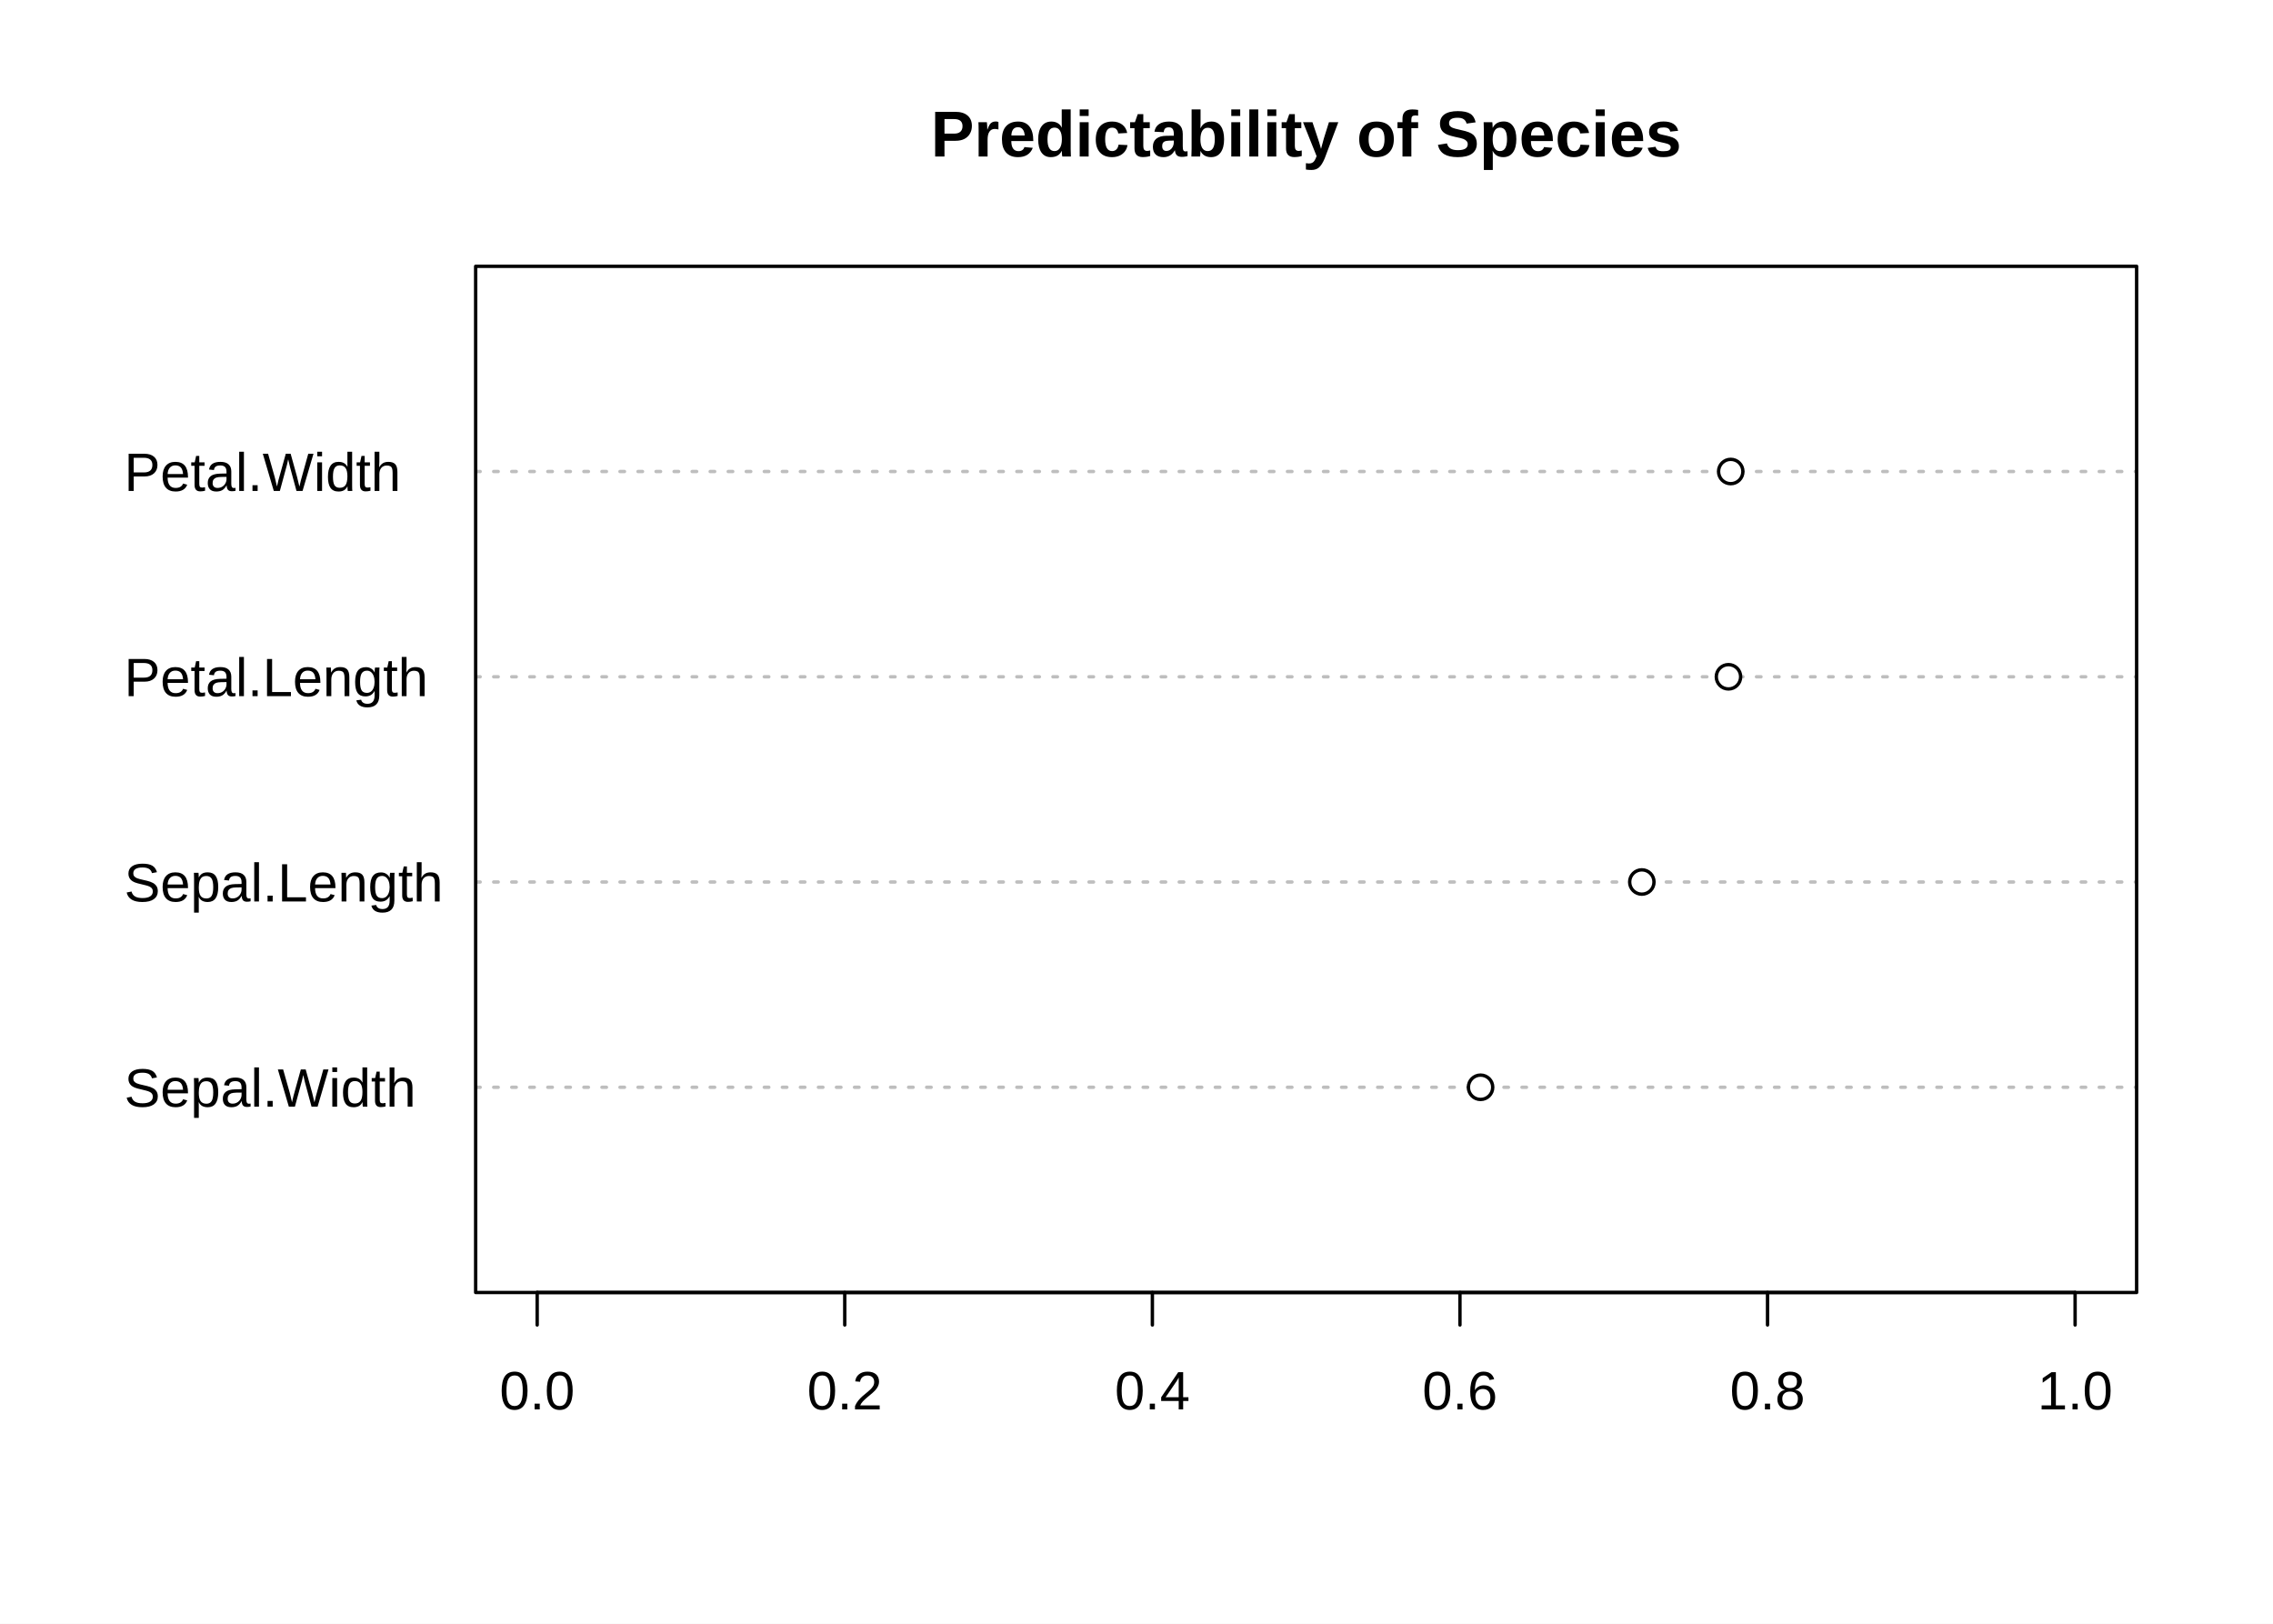
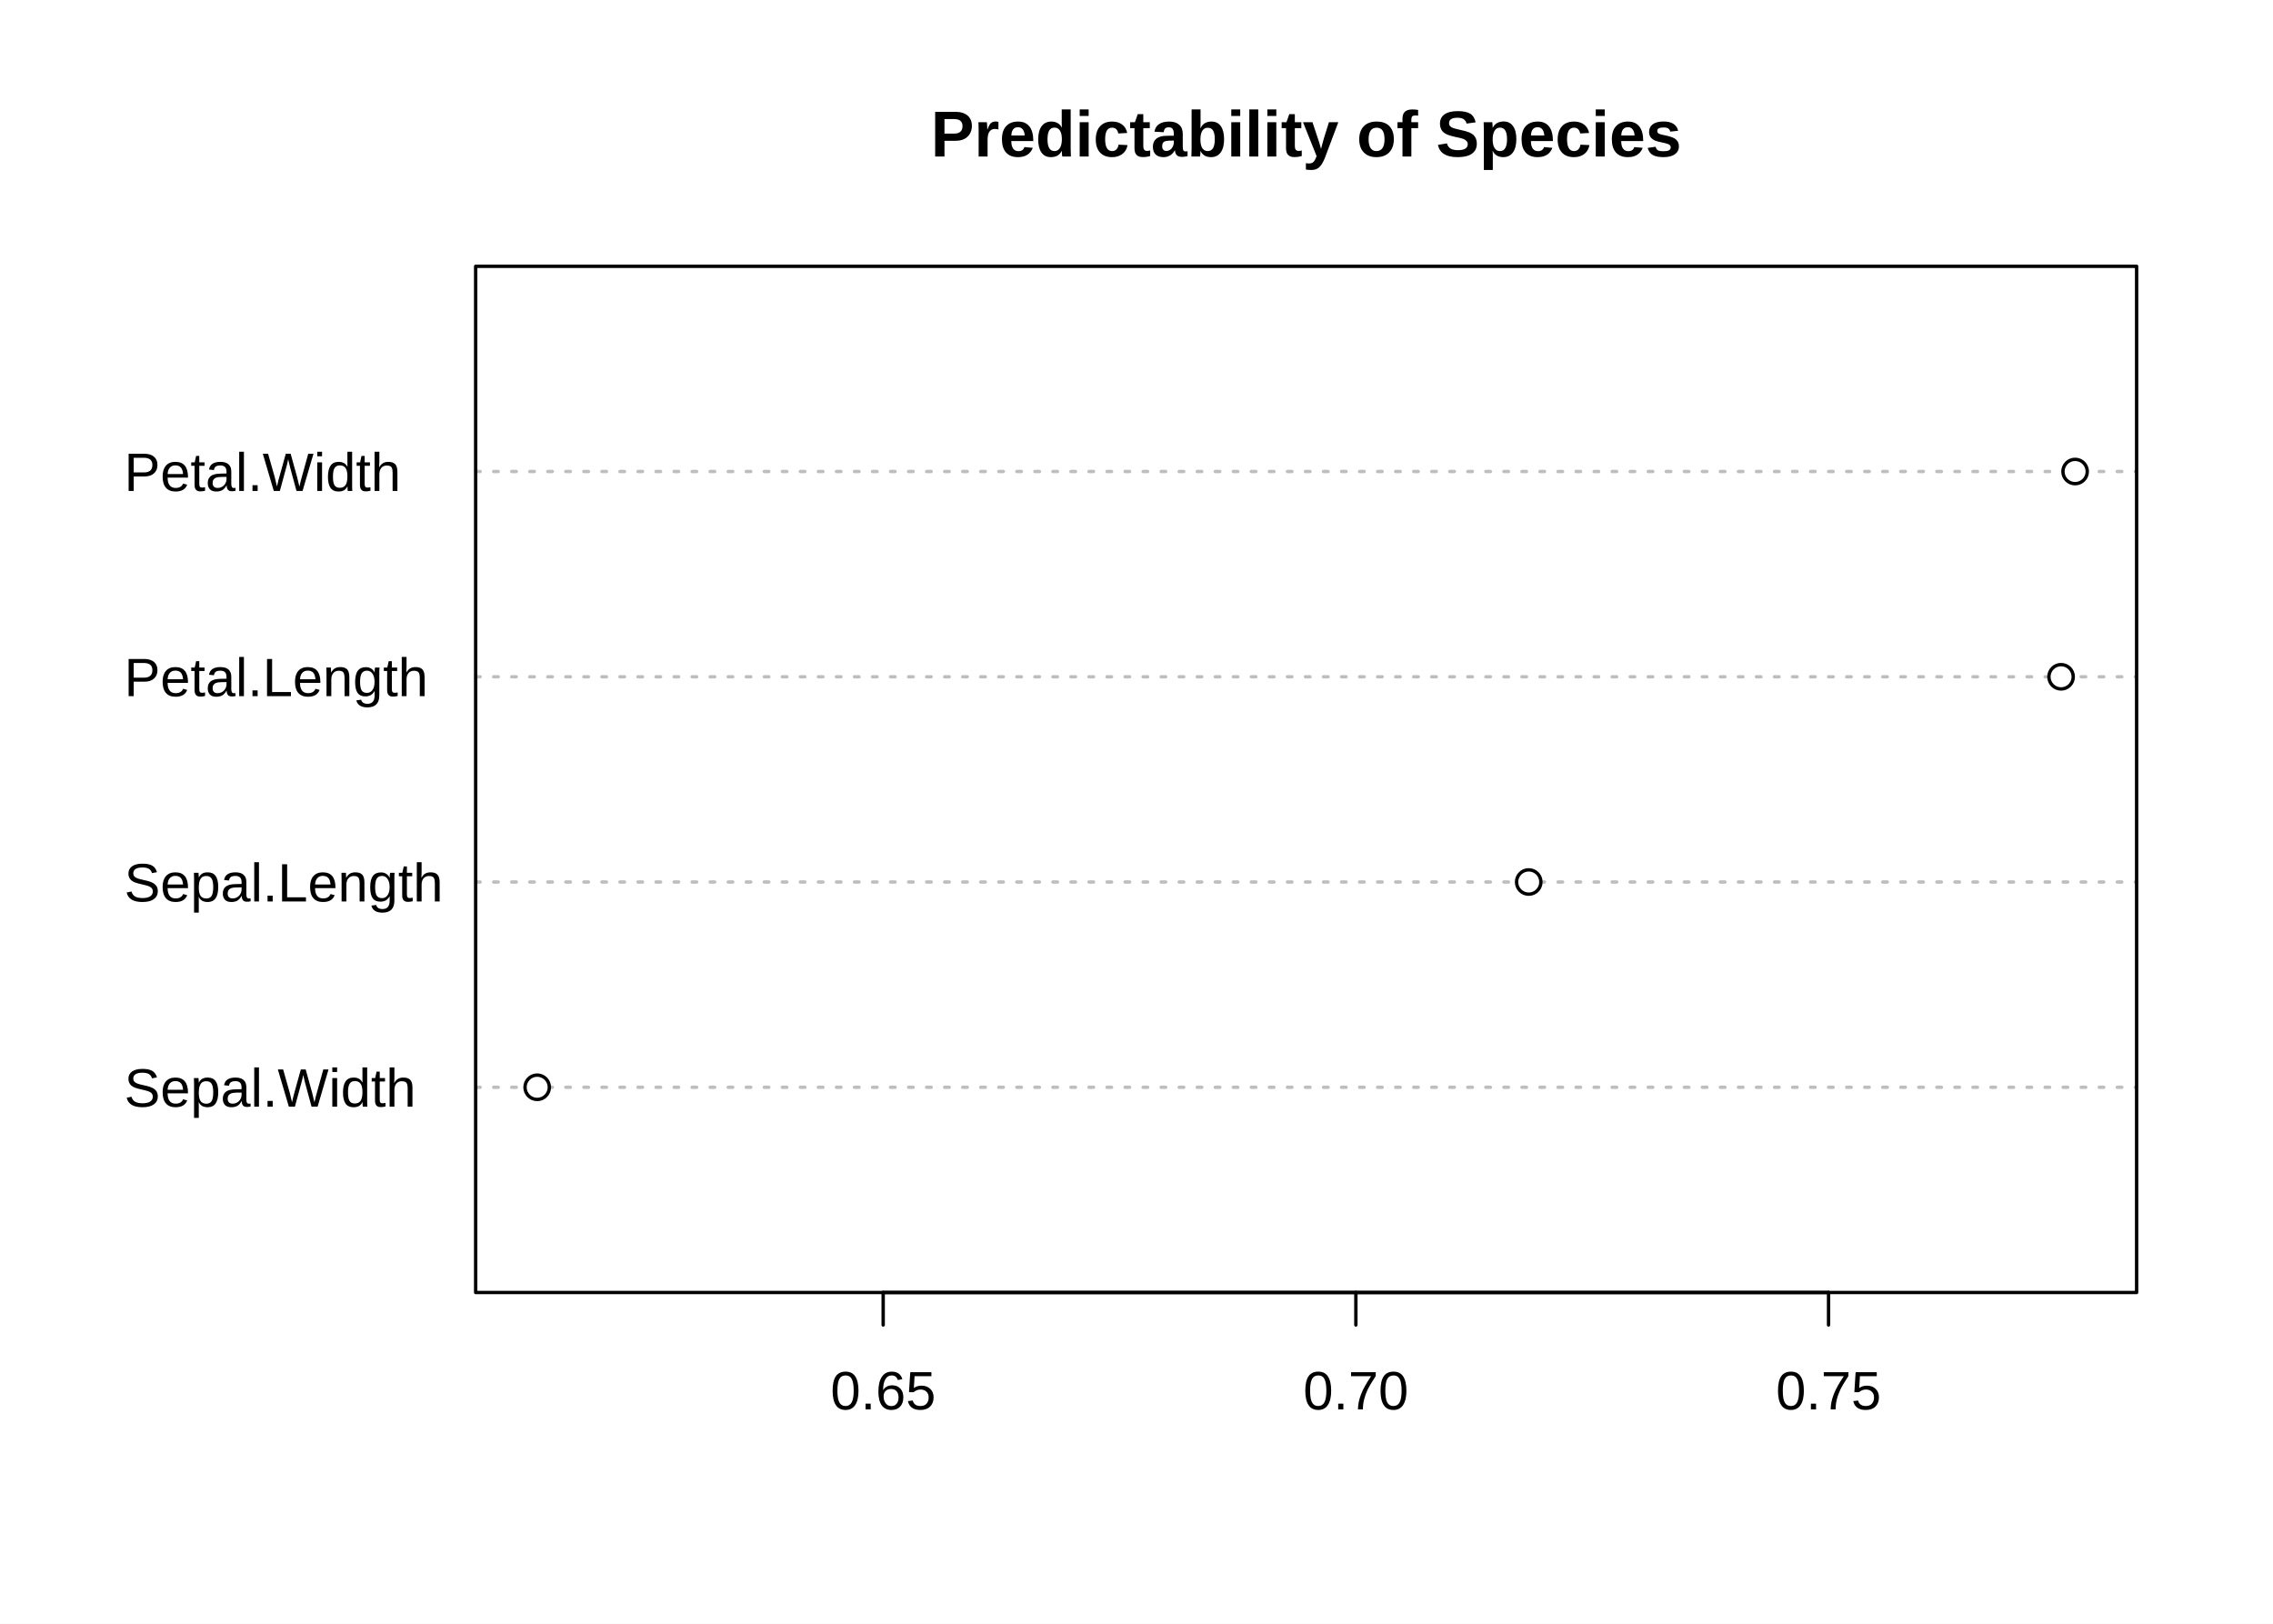
<svg xmlns="http://www.w3.org/2000/svg" class="svglite" width="504.00pt" height="360.00pt" viewBox="0 0 504.00 360.00">
  <defs>
    <style type="text/css">
    .svglite line, .svglite polyline, .svglite polygon, .svglite path, .svglite rect, .svglite circle {
      fill: none;
      stroke: #000000;
      stroke-linecap: round;
      stroke-linejoin: round;
      stroke-miterlimit: 10.00;
    }
    .svglite text {
      white-space: pre;
    }
  </style>
  </defs>
  <rect width="100%" height="100%" style="stroke: none; fill: #FFFFFF;" />
  <defs>
    <clipPath id="cpMC4wMHw1MDQuMDB8MC4wMHwzNjAuMDA=">
      <rect x="0.00" y="0.00" width="504.00" height="360.00" />
    </clipPath>
  </defs>
  <g clip-path="url(#cpMC4wMHw1MDQuMDB8MC4wMHwzNjAuMDA=)">
    <text x="27.54" y="245.36" style="font-size: 12.00px; font-family: &quot;Arial&quot;;" textLength="64.70px" lengthAdjust="spacingAndGlyphs">Sepal.Width</text>
    <text x="27.54" y="199.86" style="font-size: 12.00px; font-family: &quot;Arial&quot;;" textLength="70.73px" lengthAdjust="spacingAndGlyphs">Sepal.Length</text>
    <text x="27.54" y="154.35" style="font-size: 12.00px; font-family: &quot;Arial&quot;;" textLength="67.39px" lengthAdjust="spacingAndGlyphs">Petal.Length</text>
    <text x="27.54" y="108.85" style="font-size: 12.00px; font-family: &quot;Arial&quot;;" textLength="61.36px" lengthAdjust="spacingAndGlyphs">Petal.Width</text>
  </g>
  <defs>
    <clipPath id="cpMTA1LjQ3fDQ3My43Nnw1OS4wNHwyODYuNTY=">
      <rect x="105.47" y="59.04" width="368.29" height="227.52" />
    </clipPath>
  </defs>
  <g clip-path="url(#cpMTA1LjQ3fDQ3My43Nnw1OS4wNHwyODYuNTY=)">
    <line x1="105.47" y1="241.06" x2="473.76" y2="241.06" style="stroke-width: 0.75; stroke: #BEBEBE; stroke-dasharray: 1.00,3.00;" />
    <line x1="105.47" y1="195.55" x2="473.76" y2="195.55" style="stroke-width: 0.75; stroke: #BEBEBE; stroke-dasharray: 1.00,3.00;" />
    <line x1="105.47" y1="150.05" x2="473.76" y2="150.05" style="stroke-width: 0.75; stroke: #BEBEBE; stroke-dasharray: 1.00,3.00;" />
    <line x1="105.47" y1="104.54" x2="473.76" y2="104.54" style="stroke-width: 0.75; stroke: #BEBEBE; stroke-dasharray: 1.00,3.00;" />
-     <circle cx="328.29" cy="241.06" r="2.70" style="stroke-width: 0.75; fill: #FFFFFF;" />
-     <circle cx="364.05" cy="195.55" r="2.70" style="stroke-width: 0.75; fill: #FFFFFF;" />
-     <circle cx="383.26" cy="150.05" r="2.70" style="stroke-width: 0.75; fill: #FFFFFF;" />
-     <circle cx="383.76" cy="104.54" r="2.70" style="stroke-width: 0.75; fill: #FFFFFF;" />
+     <circle cx="119.11" cy="241.06" r="2.70" style="stroke-width: 0.75; fill: #FFFFFF;" />
+     <circle cx="338.97" cy="195.55" r="2.70" style="stroke-width: 0.75; fill: #FFFFFF;" />
+     <circle cx="457.01" cy="150.05" r="2.70" style="stroke-width: 0.75; fill: #FFFFFF;" />
+     <circle cx="460.12" cy="104.54" r="2.70" style="stroke-width: 0.75; fill: #FFFFFF;" />
  </g>
  <g clip-path="url(#cpMC4wMHw1MDQuMDB8MC4wMHwzNjAuMDA=)">
-     <line x1="119.11" y1="286.56" x2="460.12" y2="286.56" style="stroke-width: 0.75;" />
-     <line x1="119.11" y1="286.56" x2="119.11" y2="293.76" style="stroke-width: 0.75;" />
-     <line x1="187.31" y1="286.56" x2="187.31" y2="293.76" style="stroke-width: 0.75;" />
-     <line x1="255.52" y1="286.56" x2="255.52" y2="293.76" style="stroke-width: 0.75;" />
-     <line x1="323.72" y1="286.56" x2="323.72" y2="293.76" style="stroke-width: 0.75;" />
-     <line x1="391.92" y1="286.56" x2="391.92" y2="293.76" style="stroke-width: 0.75;" />
-     <line x1="460.12" y1="286.56" x2="460.12" y2="293.76" style="stroke-width: 0.75;" />
-     <text x="119.11" y="312.48" text-anchor="middle" style="font-size: 12.00px; font-family: &quot;Arial&quot;;" textLength="16.68px" lengthAdjust="spacingAndGlyphs">0.0</text>
-     <text x="187.31" y="312.48" text-anchor="middle" style="font-size: 12.00px; font-family: &quot;Arial&quot;;" textLength="16.68px" lengthAdjust="spacingAndGlyphs">0.2</text>
-     <text x="255.52" y="312.48" text-anchor="middle" style="font-size: 12.00px; font-family: &quot;Arial&quot;;" textLength="16.68px" lengthAdjust="spacingAndGlyphs">0.4</text>
-     <text x="323.72" y="312.48" text-anchor="middle" style="font-size: 12.00px; font-family: &quot;Arial&quot;;" textLength="16.68px" lengthAdjust="spacingAndGlyphs">0.6</text>
-     <text x="391.92" y="312.48" text-anchor="middle" style="font-size: 12.00px; font-family: &quot;Arial&quot;;" textLength="16.68px" lengthAdjust="spacingAndGlyphs">0.8</text>
-     <text x="460.12" y="312.48" text-anchor="middle" style="font-size: 12.00px; font-family: &quot;Arial&quot;;" textLength="16.68px" lengthAdjust="spacingAndGlyphs">1.0</text>
+     <line x1="195.83" y1="286.56" x2="405.45" y2="286.56" style="stroke-width: 0.75;" />
+     <line x1="195.83" y1="286.56" x2="195.83" y2="293.76" style="stroke-width: 0.75;" />
+     <line x1="300.64" y1="286.56" x2="300.64" y2="293.76" style="stroke-width: 0.75;" />
+     <line x1="405.45" y1="286.56" x2="405.45" y2="293.76" style="stroke-width: 0.75;" />
+     <text x="195.83" y="312.48" text-anchor="middle" style="font-size: 12.00px; font-family: &quot;Arial&quot;;" textLength="23.36px" lengthAdjust="spacingAndGlyphs">0.65</text>
+     <text x="300.64" y="312.48" text-anchor="middle" style="font-size: 12.00px; font-family: &quot;Arial&quot;;" textLength="23.36px" lengthAdjust="spacingAndGlyphs">0.70</text>
+     <text x="405.45" y="312.48" text-anchor="middle" style="font-size: 12.00px; font-family: &quot;Arial&quot;;" textLength="23.36px" lengthAdjust="spacingAndGlyphs">0.75</text>
    <polygon points="105.47,286.56 473.76,286.56 473.76,59.04 105.47,59.04 " style="stroke-width: 0.75;" />
    <text x="289.62" y="34.70" text-anchor="middle" style="font-size: 14.40px; font-weight: bold; font-family: &quot;Arial&quot;;" textLength="166.37px" lengthAdjust="spacingAndGlyphs">Predictability of Species</text>
  </g>
</svg>
